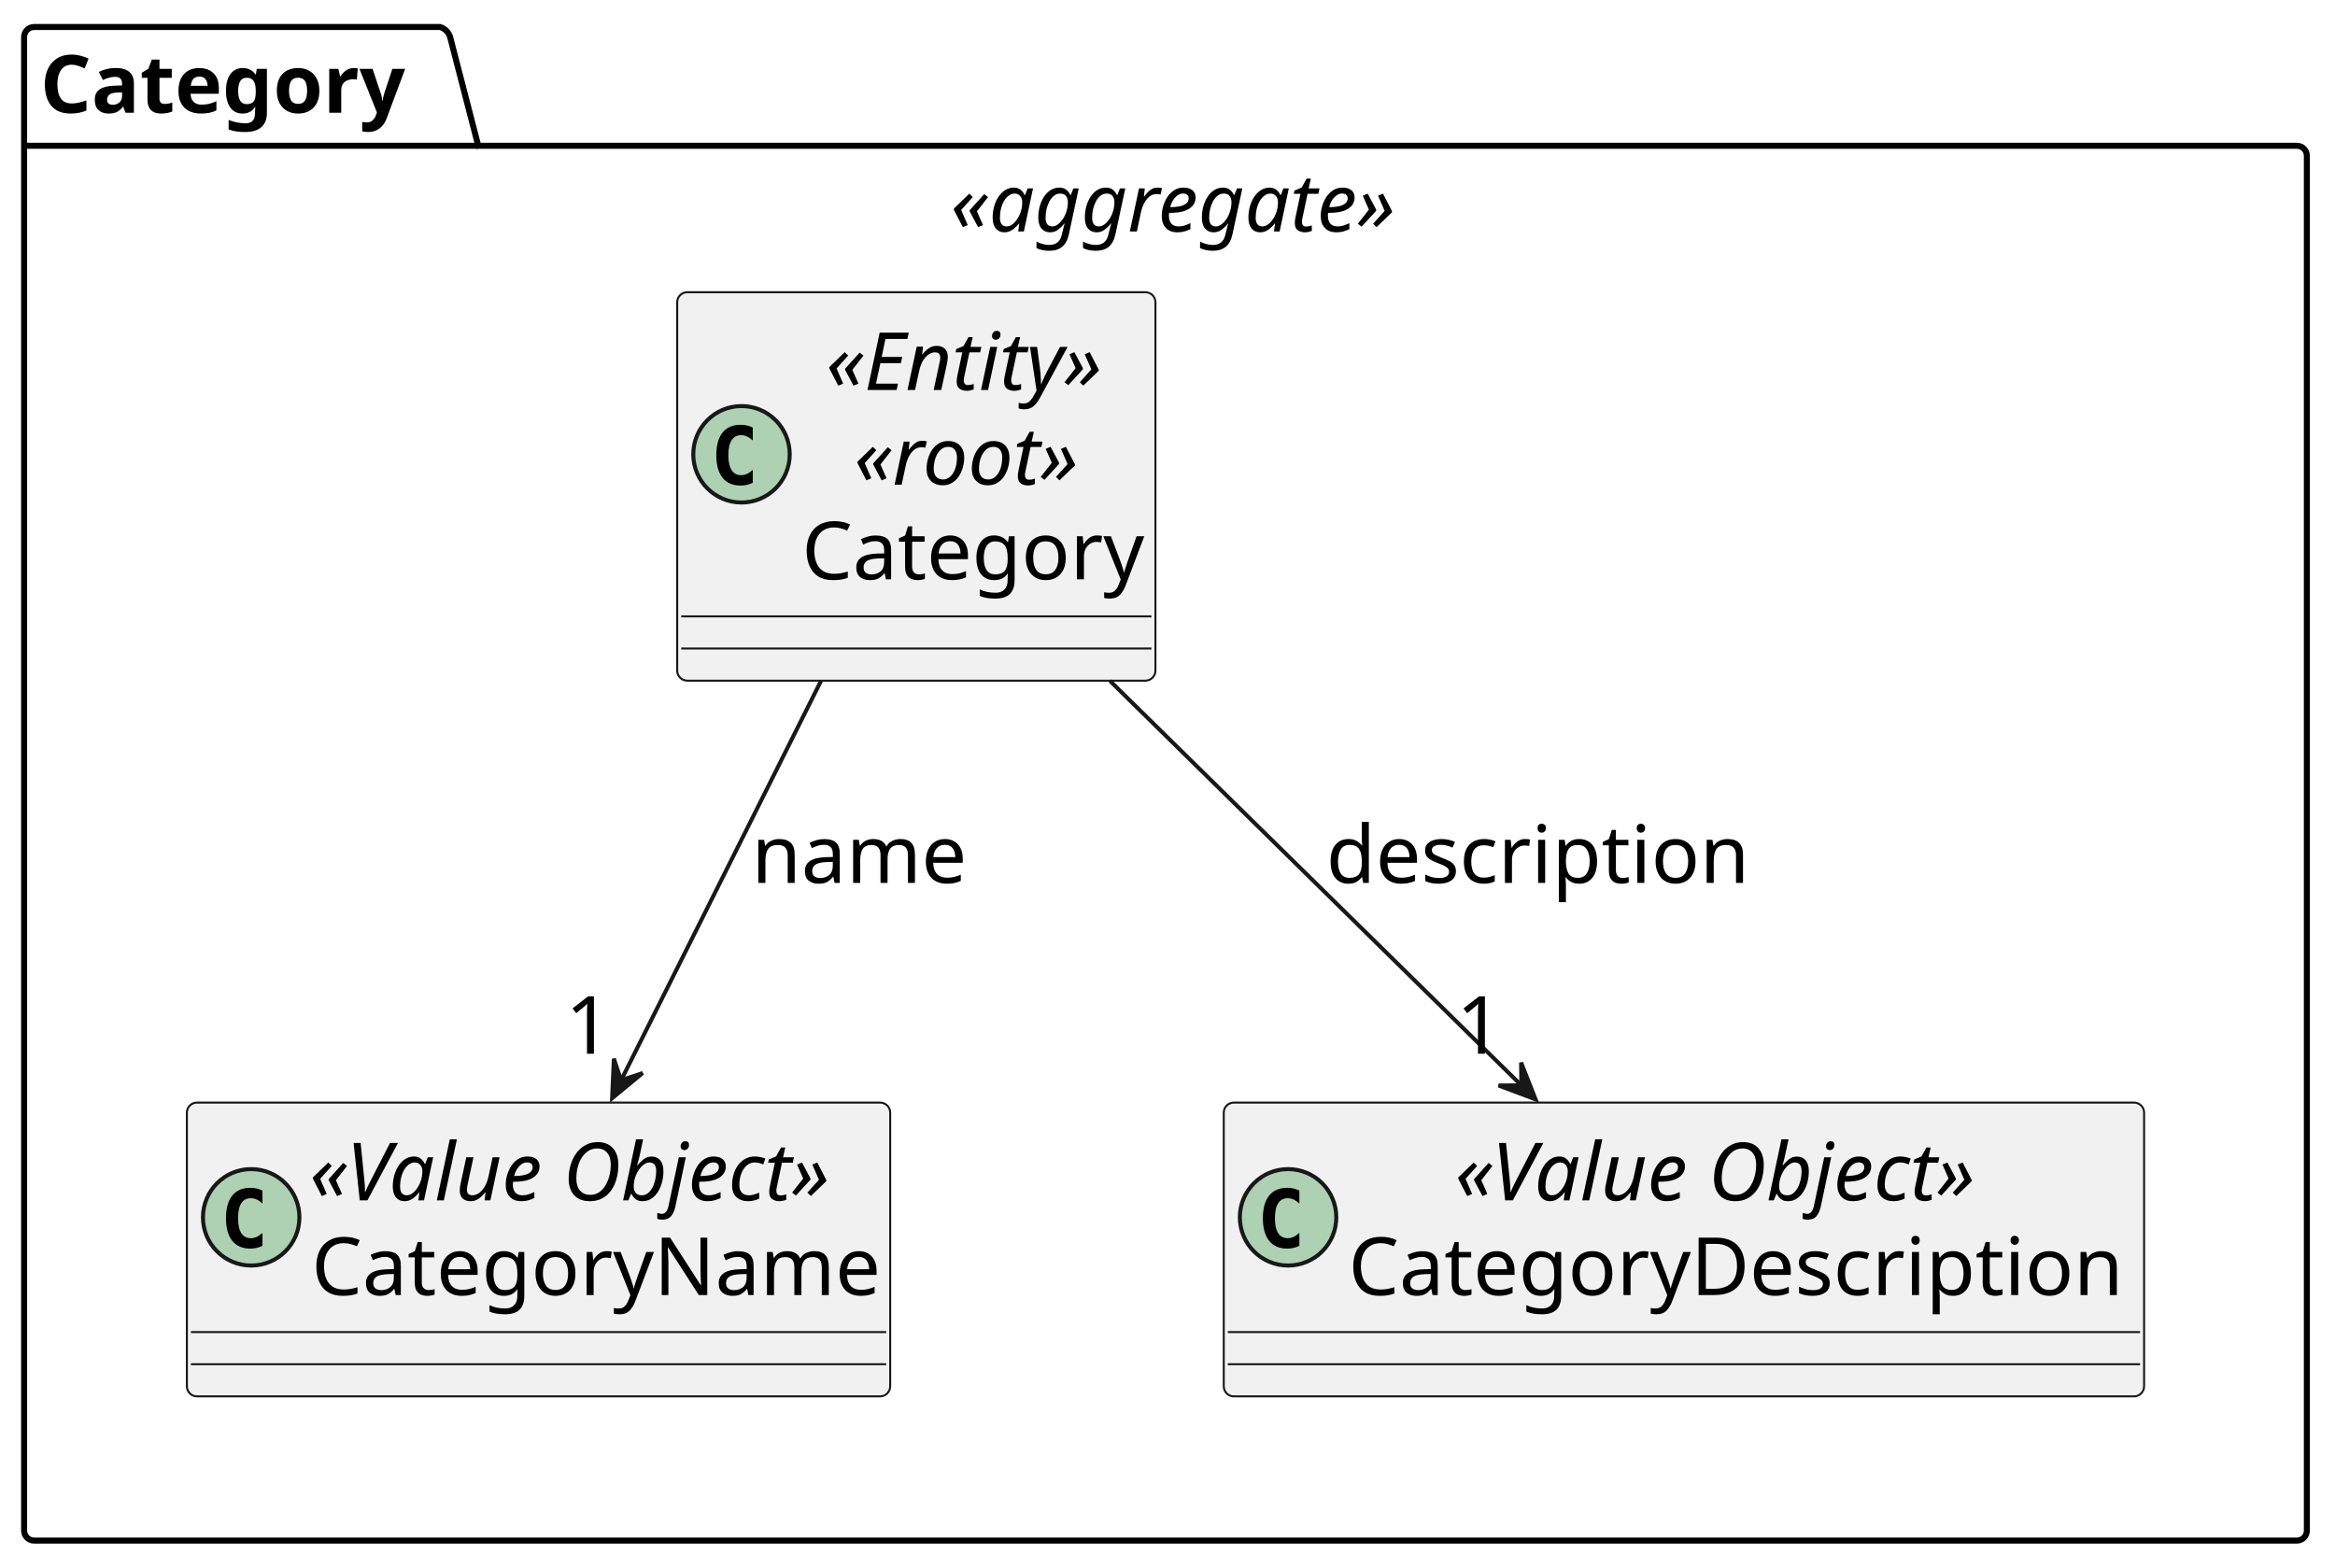
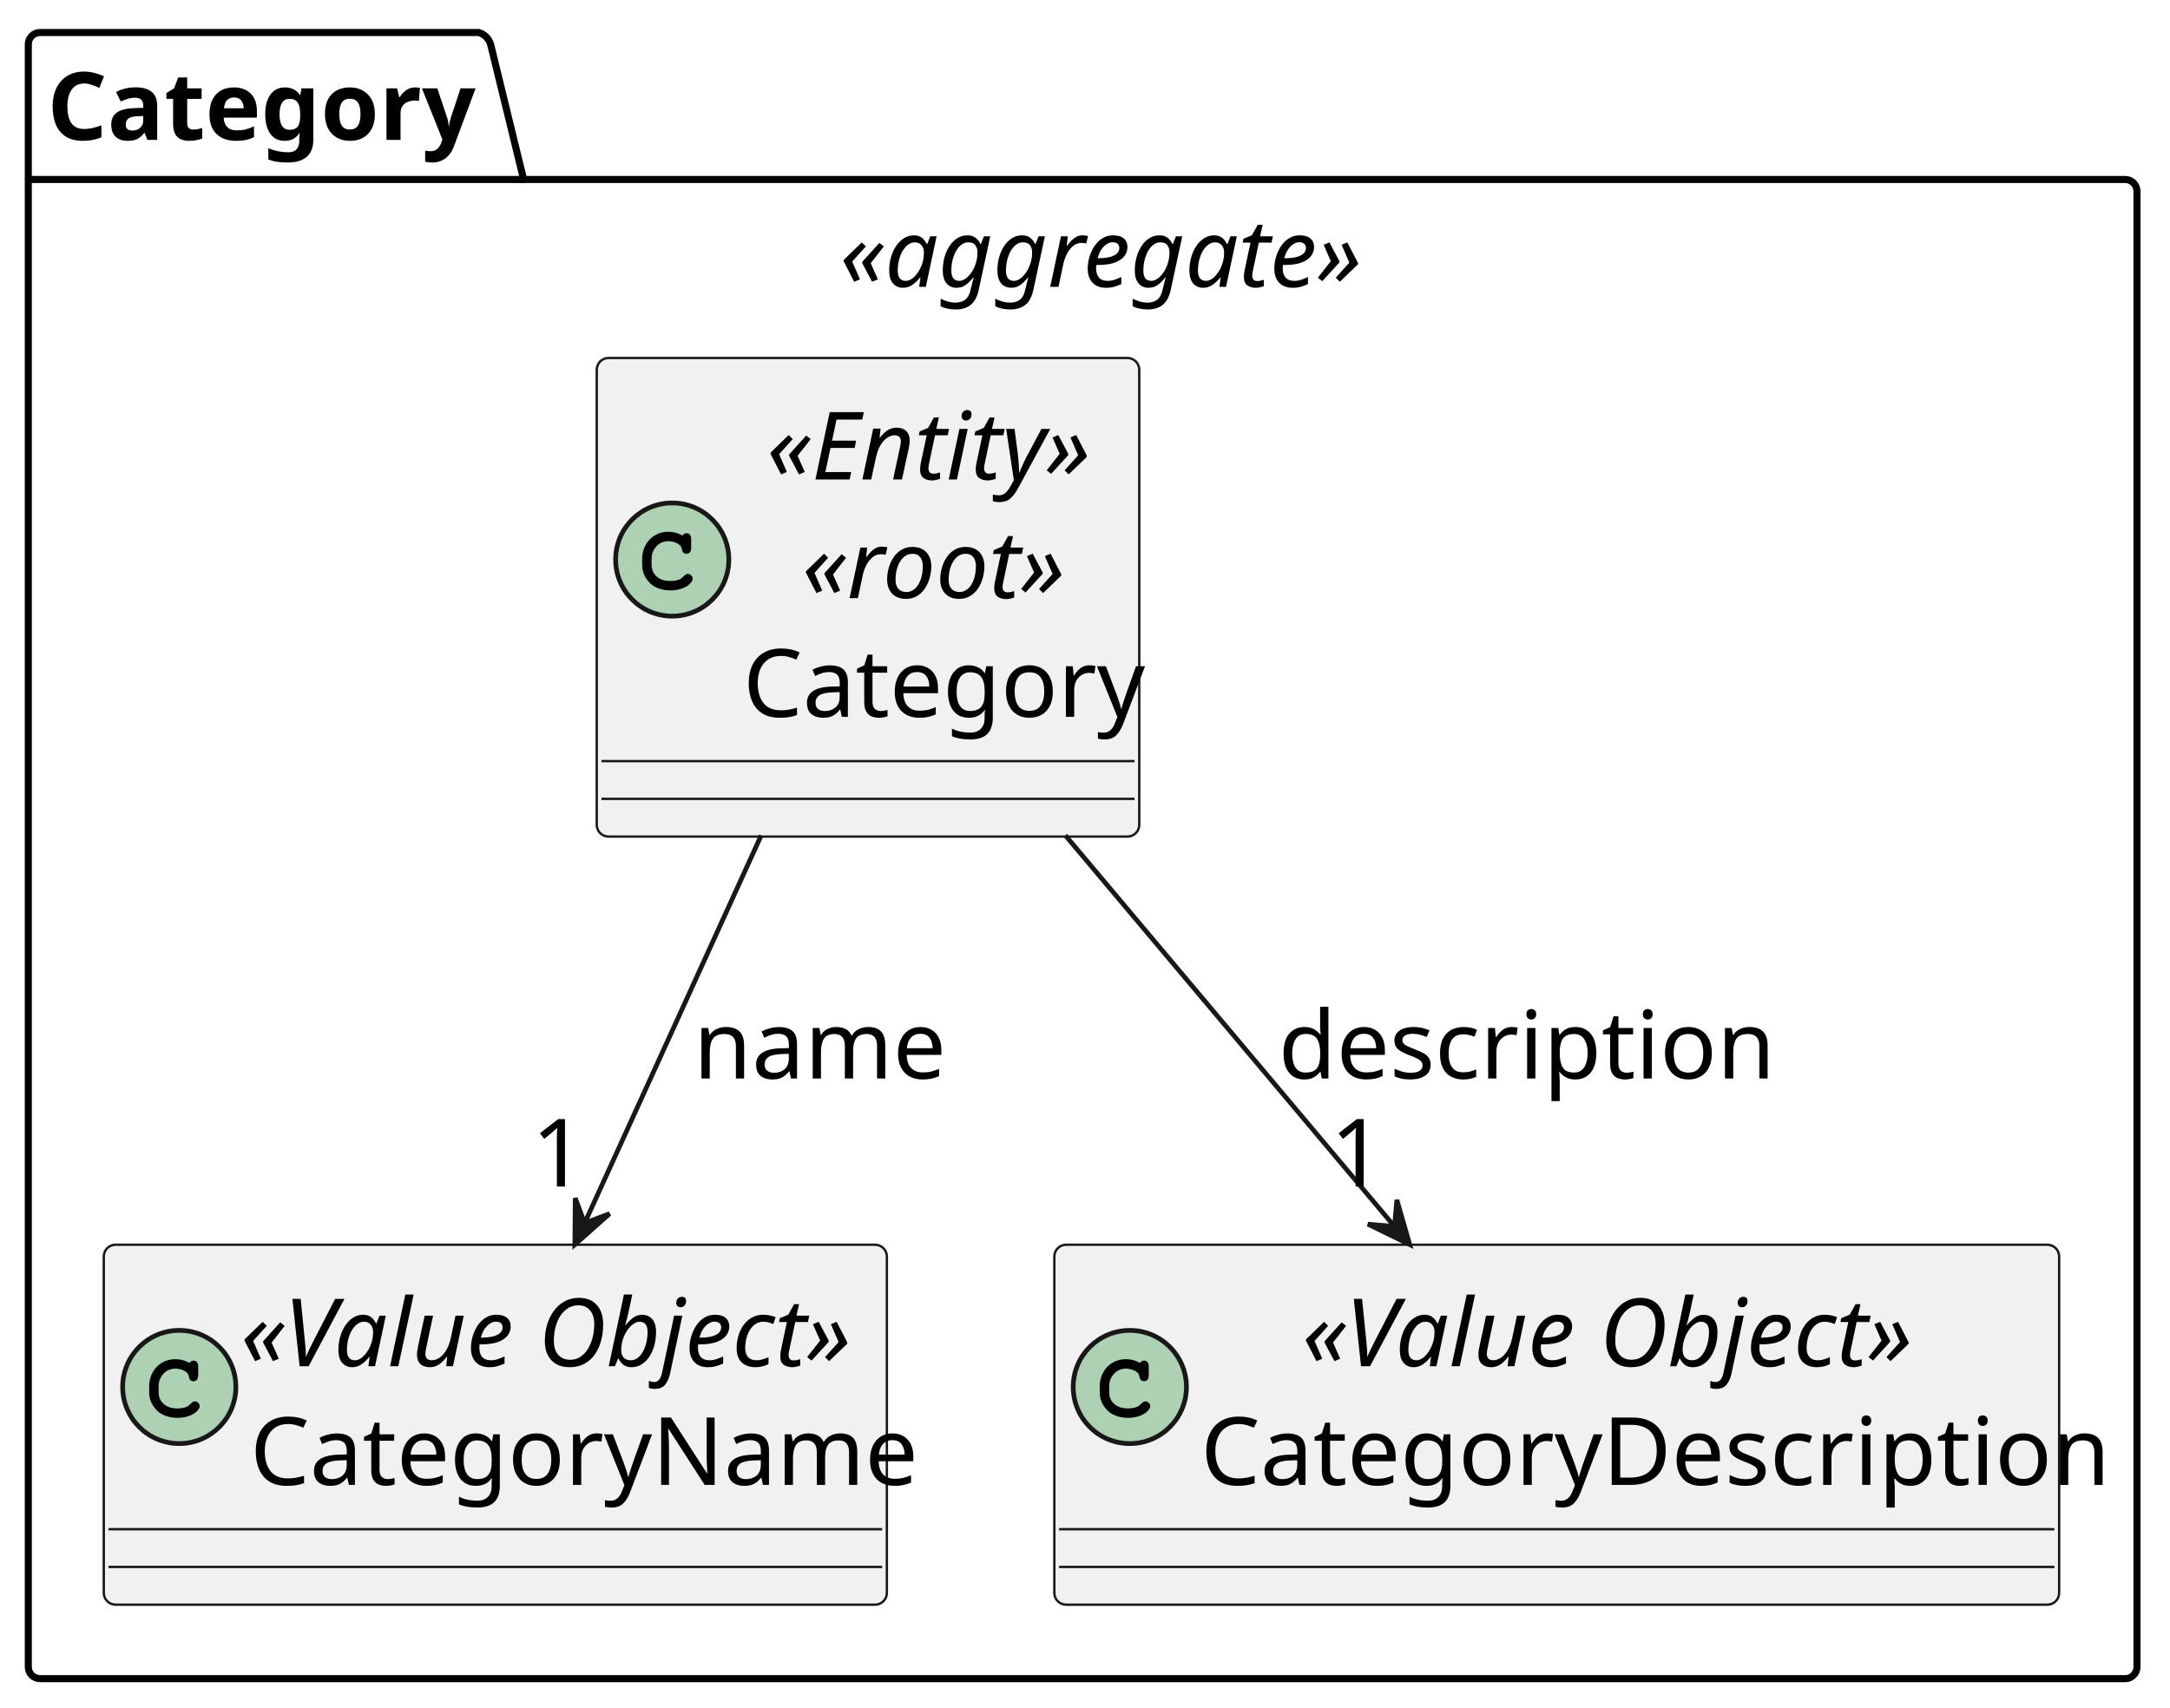
- <svg xmlns="http://www.w3.org/2000/svg" contentStyleType="text/css" height="390px" preserveAspectRatio="none" style="width:581px;height:390px;background:#FFFFFF;" version="1.1" viewBox="0 0 581 390" width="581px" zoomAndPan="magnify">
+ <svg xmlns="http://www.w3.org/2000/svg" contentStyleType="text/css" height="362px" preserveAspectRatio="none" style="width:460px;height:362px;background:#FFFFFF;" version="1.1" viewBox="0 0 460 362" width="460px" zoomAndPan="magnify">
  <defs />
  <g>
    <g id="cluster_Category ">
-       <path d="M8.5,6.719 L109.5,6.719 A3.75,3.75 0 0 1 112,9.219 L119,36.273 L571.5,36.273 A2.5,2.5 0 0 1 574,38.773 L574,380.879 A2.5,2.5 0 0 1 571.5,383.379 L8.5,383.379 A2.5,2.5 0 0 1 6,380.879 L6,9.219 A2.5,2.5 0 0 1 8.5,6.719 " fill="none" style="stroke:#000000;stroke-width:1.5;" />
-       <line style="stroke:#000000;stroke-width:1.5;" x1="6" x2="119" y1="36.273" y2="36.273" />
-       <text fill="#000000" font-family="sans-serif" font-size="20" font-weight="bold" lengthAdjust="spacing" textLength="93" x="10" y="28.055">Category</text>
-       <text fill="#000000" font-family="sans-serif" font-size="20" font-style="italic" lengthAdjust="spacing" textLength="115" x="236.5" y="57.609">«aggregate»</text>
+       <path d="M8.5,6.894 L101.5,6.894 A3.75,3.75 0 0 1 104,9.395 L111,38.051 L450.5,38.051 A2.5,2.5 0 0 1 453,40.551 L453,353.394 A2.5,2.5 0 0 1 450.5,355.894 L8.5,355.894 A2.5,2.5 0 0 1 6,353.394 L6,9.395 A2.5,2.5 0 0 1 8.5,6.894 " fill="none" style="stroke:#000000;stroke-width:1.5;" />
+       <line style="stroke:#000000;stroke-width:1.5;" x1="6" x2="111" y1="38.051" y2="38.051" />
+       <text fill="#000000" font-family="sans-serif" font-size="20" font-weight="bold" lengthAdjust="spacing" textLength="86" x="10" y="29.656">Category</text>
+       <text fill="#000000" font-family="sans-serif" font-size="20" font-style="italic" lengthAdjust="spacing" textLength="111" x="178" y="60.812">«aggregate»</text>
    </g>
    <g id="elem_Category">
-       <rect codeLine="4" fill="#F1F1F1" height="96.664" id="Category" rx="2.5" ry="2.5" style="stroke:#181818;stroke-width:0.5;" width="119" x="168.5" y="72.719" />
-       <ellipse cx="184.5" cy="113.051" fill="#ADD1B2" rx="12" ry="12" style="stroke:#181818;stroke-width:1.0;" />
-       <path d="M187.307,120.131 Q186.623,120.482 185.871,120.658 Q185.119,120.834 184.289,120.834 Q181.34,120.834 179.787,118.891 Q178.234,116.947 178.234,113.275 Q178.234,109.594 179.787,107.65 Q181.34,105.707 184.289,105.707 Q185.119,105.707 185.881,105.883 Q186.643,106.059 187.307,106.41 L187.307,109.613 Q186.565,108.93 185.866,108.612 Q185.168,108.295 184.426,108.295 Q182.844,108.295 182.038,109.55 Q181.232,110.805 181.232,113.275 Q181.232,115.736 182.038,116.991 Q182.844,118.246 184.426,118.246 Q185.168,118.246 185.866,117.929 Q186.565,117.611 187.307,116.928 Z " fill="#000000" />
-       <text fill="#000000" font-family="sans-serif" font-size="20" font-style="italic" lengthAdjust="spacing" textLength="73" x="205.5" y="97.055">«Entity»</text>
-       <text fill="#000000" font-family="sans-serif" font-size="20" font-style="italic" lengthAdjust="spacing" textLength="59" x="212.5" y="120.609">«root»</text>
-       <text fill="#000000" font-family="sans-serif" font-size="20" lengthAdjust="spacing" textLength="85" x="199.5" y="144.164">Category</text>
-       <line style="stroke:#181818;stroke-width:0.5;" x1="169.5" x2="286.5" y1="153.383" y2="153.383" />
-       <line style="stroke:#181818;stroke-width:0.5;" x1="169.5" x2="286.5" y1="161.383" y2="161.383" />
+       <rect codeLine="4" fill="#F1F1F1" height="101.469" id="Category" rx="2.5" ry="2.5" style="stroke:#181818;stroke-width:0.5;" width="115" x="126.5" y="75.894" />
+       <ellipse cx="142.5" cy="118.629" fill="#ADD1B2" rx="12" ry="12" style="stroke:#181818;stroke-width:1.0;" />
+       <path d="M144.641,113.551 Q144.828,113.301 145.047,113.176 Q145.266,113.035 145.516,113.035 Q145.953,113.035 146.234,113.348 Q146.516,113.644 146.516,114.363 L146.516,116.066 Q146.516,116.785 146.234,117.098 Q145.953,117.41 145.516,117.41 Q145.125,117.41 144.875,117.176 Q144.625,116.957 144.516,116.348 Q144.453,115.926 144.234,115.707 Q143.844,115.269 143.125,115.004 Q142.406,114.738 141.688,114.738 Q140.781,114.738 140.031,115.129 Q139.281,115.519 138.703,116.41 Q138.125,117.285 138.125,118.488 L138.125,119.785 Q138.125,121.238 139.172,122.207 Q140.234,123.176 142.094,123.176 Q143.203,123.176 143.984,122.863 Q144.422,122.691 144.938,122.176 Q145.25,121.863 145.422,121.769 Q145.594,121.676 145.828,121.676 Q146.219,121.676 146.516,121.988 Q146.828,122.285 146.828,122.691 Q146.828,123.098 146.422,123.566 Q145.828,124.254 144.891,124.644 Q143.625,125.176 142.109,125.176 Q140.328,125.176 138.906,124.441 Q137.75,123.848 136.938,122.582 Q136.125,121.316 136.125,119.832 L136.125,118.473 Q136.125,116.91 136.844,115.566 Q137.578,114.207 138.859,113.473 Q140.156,112.738 141.609,112.738 Q142.469,112.738 143.219,112.941 Q143.984,113.144 144.641,113.551 Z " fill="#000000" />
+       <text fill="#000000" font-family="sans-serif" font-size="20" font-style="italic" lengthAdjust="spacing" textLength="71" x="162.5" y="101.656">«Entity»</text>
+       <text fill="#000000" font-family="sans-serif" font-size="20" font-style="italic" lengthAdjust="spacing" textLength="56" x="170" y="126.812">«root»</text>
+       <text fill="#000000" font-family="sans-serif" font-size="20" lengthAdjust="spacing" textLength="81" x="157.5" y="151.969">Category</text>
+       <line style="stroke:#181818;stroke-width:0.5;" x1="127.5" x2="240.5" y1="161.363" y2="161.363" />
+       <line style="stroke:#181818;stroke-width:0.5;" x1="127.5" x2="240.5" y1="169.363" y2="169.363" />
    </g>
    <g id="elem_CategoryName">
-       <rect codeLine="7" fill="#F1F1F1" height="73.109" id="CategoryName" rx="2.5" ry="2.5" style="stroke:#181818;stroke-width:0.5;" width="175" x="46.5" y="274.379" />
-       <ellipse cx="62.5" cy="302.933" fill="#ADD1B2" rx="12" ry="12" style="stroke:#181818;stroke-width:1.0;" />
-       <path d="M65.307,310.014 Q64.623,310.365 63.871,310.541 Q63.119,310.717 62.289,310.717 Q59.34,310.717 57.787,308.773 Q56.234,306.83 56.234,303.158 Q56.234,299.476 57.787,297.533 Q59.34,295.59 62.289,295.59 Q63.119,295.59 63.881,295.765 Q64.643,295.941 65.307,296.293 L65.307,299.496 Q64.564,298.812 63.866,298.495 Q63.168,298.178 62.426,298.178 Q60.844,298.178 60.038,299.433 Q59.232,300.687 59.232,303.158 Q59.232,305.619 60.038,306.874 Q60.844,308.129 62.426,308.129 Q63.168,308.129 63.866,307.811 Q64.564,307.494 65.307,306.81 Z " fill="#000000" />
-       <text fill="#000000" font-family="sans-serif" font-size="20" font-style="italic" lengthAdjust="spacing" textLength="142" x="77" y="298.715">«Value Object»</text>
-       <text fill="#000000" font-family="sans-serif" font-size="20" lengthAdjust="spacing" textLength="141" x="77.5" y="322.269">CategoryName</text>
-       <line style="stroke:#181818;stroke-width:0.5;" x1="47.5" x2="220.5" y1="331.488" y2="331.488" />
-       <line style="stroke:#181818;stroke-width:0.5;" x1="47.5" x2="220.5" y1="339.488" y2="339.488" />
+       <rect codeLine="7" fill="#F1F1F1" height="76.312" id="CategoryName" rx="2.5" ry="2.5" style="stroke:#181818;stroke-width:0.5;" width="166" x="22" y="263.894" />
+       <ellipse cx="38" cy="294.051" fill="#ADD1B2" rx="12" ry="12" style="stroke:#181818;stroke-width:1.0;" />
+       <path d="M40.141,288.973 Q40.328,288.723 40.547,288.598 Q40.766,288.457 41.016,288.457 Q41.453,288.457 41.734,288.769 Q42.016,289.066 42.016,289.785 L42.016,291.488 Q42.016,292.207 41.734,292.519 Q41.453,292.832 41.016,292.832 Q40.625,292.832 40.375,292.598 Q40.125,292.379 40.016,291.769 Q39.953,291.348 39.734,291.129 Q39.344,290.691 38.625,290.426 Q37.906,290.16 37.188,290.16 Q36.281,290.16 35.531,290.551 Q34.781,290.941 34.203,291.832 Q33.625,292.707 33.625,293.91 L33.625,295.207 Q33.625,296.66 34.672,297.629 Q35.734,298.598 37.594,298.598 Q38.703,298.598 39.484,298.285 Q39.922,298.113 40.438,297.598 Q40.75,297.285 40.922,297.191 Q41.094,297.098 41.328,297.098 Q41.719,297.098 42.016,297.41 Q42.328,297.707 42.328,298.113 Q42.328,298.519 41.922,298.988 Q41.328,299.676 40.391,300.066 Q39.125,300.598 37.609,300.598 Q35.828,300.598 34.406,299.863 Q33.25,299.269 32.438,298.004 Q31.625,296.738 31.625,295.254 L31.625,293.894 Q31.625,292.332 32.344,290.988 Q33.078,289.629 34.359,288.894 Q35.656,288.16 37.109,288.16 Q37.969,288.16 38.719,288.363 Q39.484,288.566 40.141,288.973 Z " fill="#000000" />
+       <text fill="#000000" font-family="sans-serif" font-size="20" font-style="italic" lengthAdjust="spacing" textLength="136" x="51" y="289.656">«Value Object»</text>
+       <text fill="#000000" font-family="sans-serif" font-size="20" lengthAdjust="spacing" textLength="132" x="53" y="314.812">CategoryName</text>
+       <line style="stroke:#181818;stroke-width:0.5;" x1="23" x2="187" y1="324.207" y2="324.207" />
+       <line style="stroke:#181818;stroke-width:0.5;" x1="23" x2="187" y1="332.207" y2="332.207" />
    </g>
    <g id="elem_CategoryDescription">
-       <rect codeLine="10" fill="#F1F1F1" height="73.109" id="CategoryDescription" rx="2.5" ry="2.5" style="stroke:#181818;stroke-width:0.5;" width="229" x="304.5" y="274.379" />
-       <ellipse cx="320.5" cy="302.933" fill="#ADD1B2" rx="12" ry="12" style="stroke:#181818;stroke-width:1.0;" />
-       <path d="M323.307,310.014 Q322.623,310.365 321.871,310.541 Q321.119,310.717 320.289,310.717 Q317.34,310.717 315.787,308.773 Q314.234,306.83 314.234,303.158 Q314.234,299.476 315.787,297.533 Q317.34,295.59 320.289,295.59 Q321.119,295.59 321.881,295.765 Q322.643,295.941 323.307,296.293 L323.307,299.496 Q322.565,298.812 321.866,298.495 Q321.168,298.178 320.426,298.178 Q318.844,298.178 318.038,299.433 Q317.232,300.687 317.232,303.158 Q317.232,305.619 318.038,306.874 Q318.844,308.129 320.426,308.129 Q321.168,308.129 321.866,307.811 Q322.565,307.494 323.307,306.81 Z " fill="#000000" />
-       <text fill="#000000" font-family="sans-serif" font-size="20" font-style="italic" lengthAdjust="spacing" textLength="142" x="362" y="298.715">«Value Object»</text>
-       <text fill="#000000" font-family="sans-serif" font-size="20" lengthAdjust="spacing" textLength="195" x="335.5" y="322.269">CategoryDescription</text>
-       <line style="stroke:#181818;stroke-width:0.5;" x1="305.5" x2="532.5" y1="331.488" y2="331.488" />
-       <line style="stroke:#181818;stroke-width:0.5;" x1="305.5" x2="532.5" y1="339.488" y2="339.488" />
+       <rect codeLine="10" fill="#F1F1F1" height="76.312" id="CategoryDescription" rx="2.5" ry="2.5" style="stroke:#181818;stroke-width:0.5;" width="213" x="223.5" y="263.894" />
+       <ellipse cx="239.5" cy="294.051" fill="#ADD1B2" rx="12" ry="12" style="stroke:#181818;stroke-width:1.0;" />
+       <path d="M241.641,288.973 Q241.828,288.723 242.047,288.598 Q242.266,288.457 242.516,288.457 Q242.953,288.457 243.234,288.769 Q243.516,289.066 243.516,289.785 L243.516,291.488 Q243.516,292.207 243.234,292.519 Q242.953,292.832 242.516,292.832 Q242.125,292.832 241.875,292.598 Q241.625,292.379 241.516,291.769 Q241.453,291.348 241.234,291.129 Q240.844,290.691 240.125,290.426 Q239.406,290.16 238.688,290.16 Q237.781,290.16 237.031,290.551 Q236.281,290.941 235.703,291.832 Q235.125,292.707 235.125,293.91 L235.125,295.207 Q235.125,296.66 236.172,297.629 Q237.234,298.598 239.094,298.598 Q240.203,298.598 240.984,298.285 Q241.422,298.113 241.938,297.598 Q242.25,297.285 242.422,297.191 Q242.594,297.098 242.828,297.098 Q243.219,297.098 243.516,297.41 Q243.828,297.707 243.828,298.113 Q243.828,298.519 243.422,298.988 Q242.828,299.676 241.891,300.066 Q240.625,300.598 239.109,300.598 Q237.328,300.598 235.906,299.863 Q234.75,299.269 233.938,298.004 Q233.125,296.738 233.125,295.254 L233.125,293.894 Q233.125,292.332 233.844,290.988 Q234.578,289.629 235.859,288.894 Q237.156,288.16 238.609,288.16 Q239.469,288.16 240.219,288.363 Q240.984,288.566 241.641,288.973 Z " fill="#000000" />
+       <text fill="#000000" font-family="sans-serif" font-size="20" font-style="italic" lengthAdjust="spacing" textLength="136" x="276" y="289.656">«Value Object»</text>
+       <text fill="#000000" font-family="sans-serif" font-size="20" lengthAdjust="spacing" textLength="179" x="254.5" y="314.812">CategoryDescription</text>
+       <line style="stroke:#181818;stroke-width:0.5;" x1="224.5" x2="435.5" y1="324.207" y2="324.207" />
+       <line style="stroke:#181818;stroke-width:0.5;" x1="224.5" x2="435.5" y1="332.207" y2="332.207" />
    </g>
    <g id="link_Category_CategoryName">
-       <path codeLine="14" d="M204.28,169.449 C188.93,200.109 169.15,239.639 154.49,268.939 " fill="none" id="Category-to-CategoryName" style="stroke:#181818;stroke-width:1.0;" />
-       <polygon fill="#181818" points="152.31,273.299,159.905,267.028,154.54,268.824,152.745,263.459,152.31,273.299" style="stroke:#181818;stroke-width:1.0;" />
-       <text fill="#000000" font-family="sans-serif" font-size="20" lengthAdjust="spacing" textLength="53" x="187" y="219.715">name</text>
-       <text fill="#000000" font-family="sans-serif" font-size="20" lengthAdjust="spacing" textLength="13" x="140.682" y="262.226">1</text>
+       <path codeLine="14" d="M161.36,177.114 C149.56,203.024 135.3,234.355 124.07,259.014 " fill="none" id="Category-to-CategoryName" style="stroke:#181818;stroke-width:1.0;" />
+       <polygon fill="#181818" points="121.86,263.854,129.226,257.316,123.929,259.303,121.943,254.006,121.86,263.854" style="stroke:#181818;stroke-width:1.0;" />
+       <text fill="#000000" font-family="sans-serif" font-size="20" lengthAdjust="spacing" textLength="48" x="147" y="228.656">name</text>
+       <text fill="#000000" font-family="sans-serif" font-size="20" lengthAdjust="spacing" textLength="11" x="112.671" y="251.549">1</text>
    </g>
    <g id="link_Category_CategoryDescription">
-       <path codeLine="15" d="M276.2,169.449 C307.9,200.619 348.91,240.959 378.85,270.389 " fill="none" id="Category-to-CategoryDescription" style="stroke:#181818;stroke-width:1.0;" />
-       <polygon fill="#181818" points="382.1,273.589,378.49,264.425,378.536,270.082,372.879,270.128,382.1,273.589" style="stroke:#181818;stroke-width:1.0;" />
-       <text fill="#000000" font-family="sans-serif" font-size="20" lengthAdjust="spacing" textLength="108" x="330" y="219.715">description</text>
-       <text fill="#000000" font-family="sans-serif" font-size="20" lengthAdjust="spacing" textLength="13" x="362.377" y="262.226">1</text>
+       <path codeLine="15" d="M225.84,177.114 C247.91,203.345 274.67,235.144 295.54,259.945 " fill="none" id="Category-to-CategoryDescription" style="stroke:#181818;stroke-width:1.0;" />
+       <polygon fill="#181818" points="298.83,263.854,296.107,254.39,295.615,260.025,289.98,259.534,298.83,263.854" style="stroke:#181818;stroke-width:1.0;" />
+       <text fill="#000000" font-family="sans-serif" font-size="20" lengthAdjust="spacing" textLength="95" x="271" y="228.656">description</text>
+       <text fill="#000000" font-family="sans-serif" font-size="20" lengthAdjust="spacing" textLength="11" x="281.986" y="251.549">1</text>
    </g>
  </g>
</svg>
